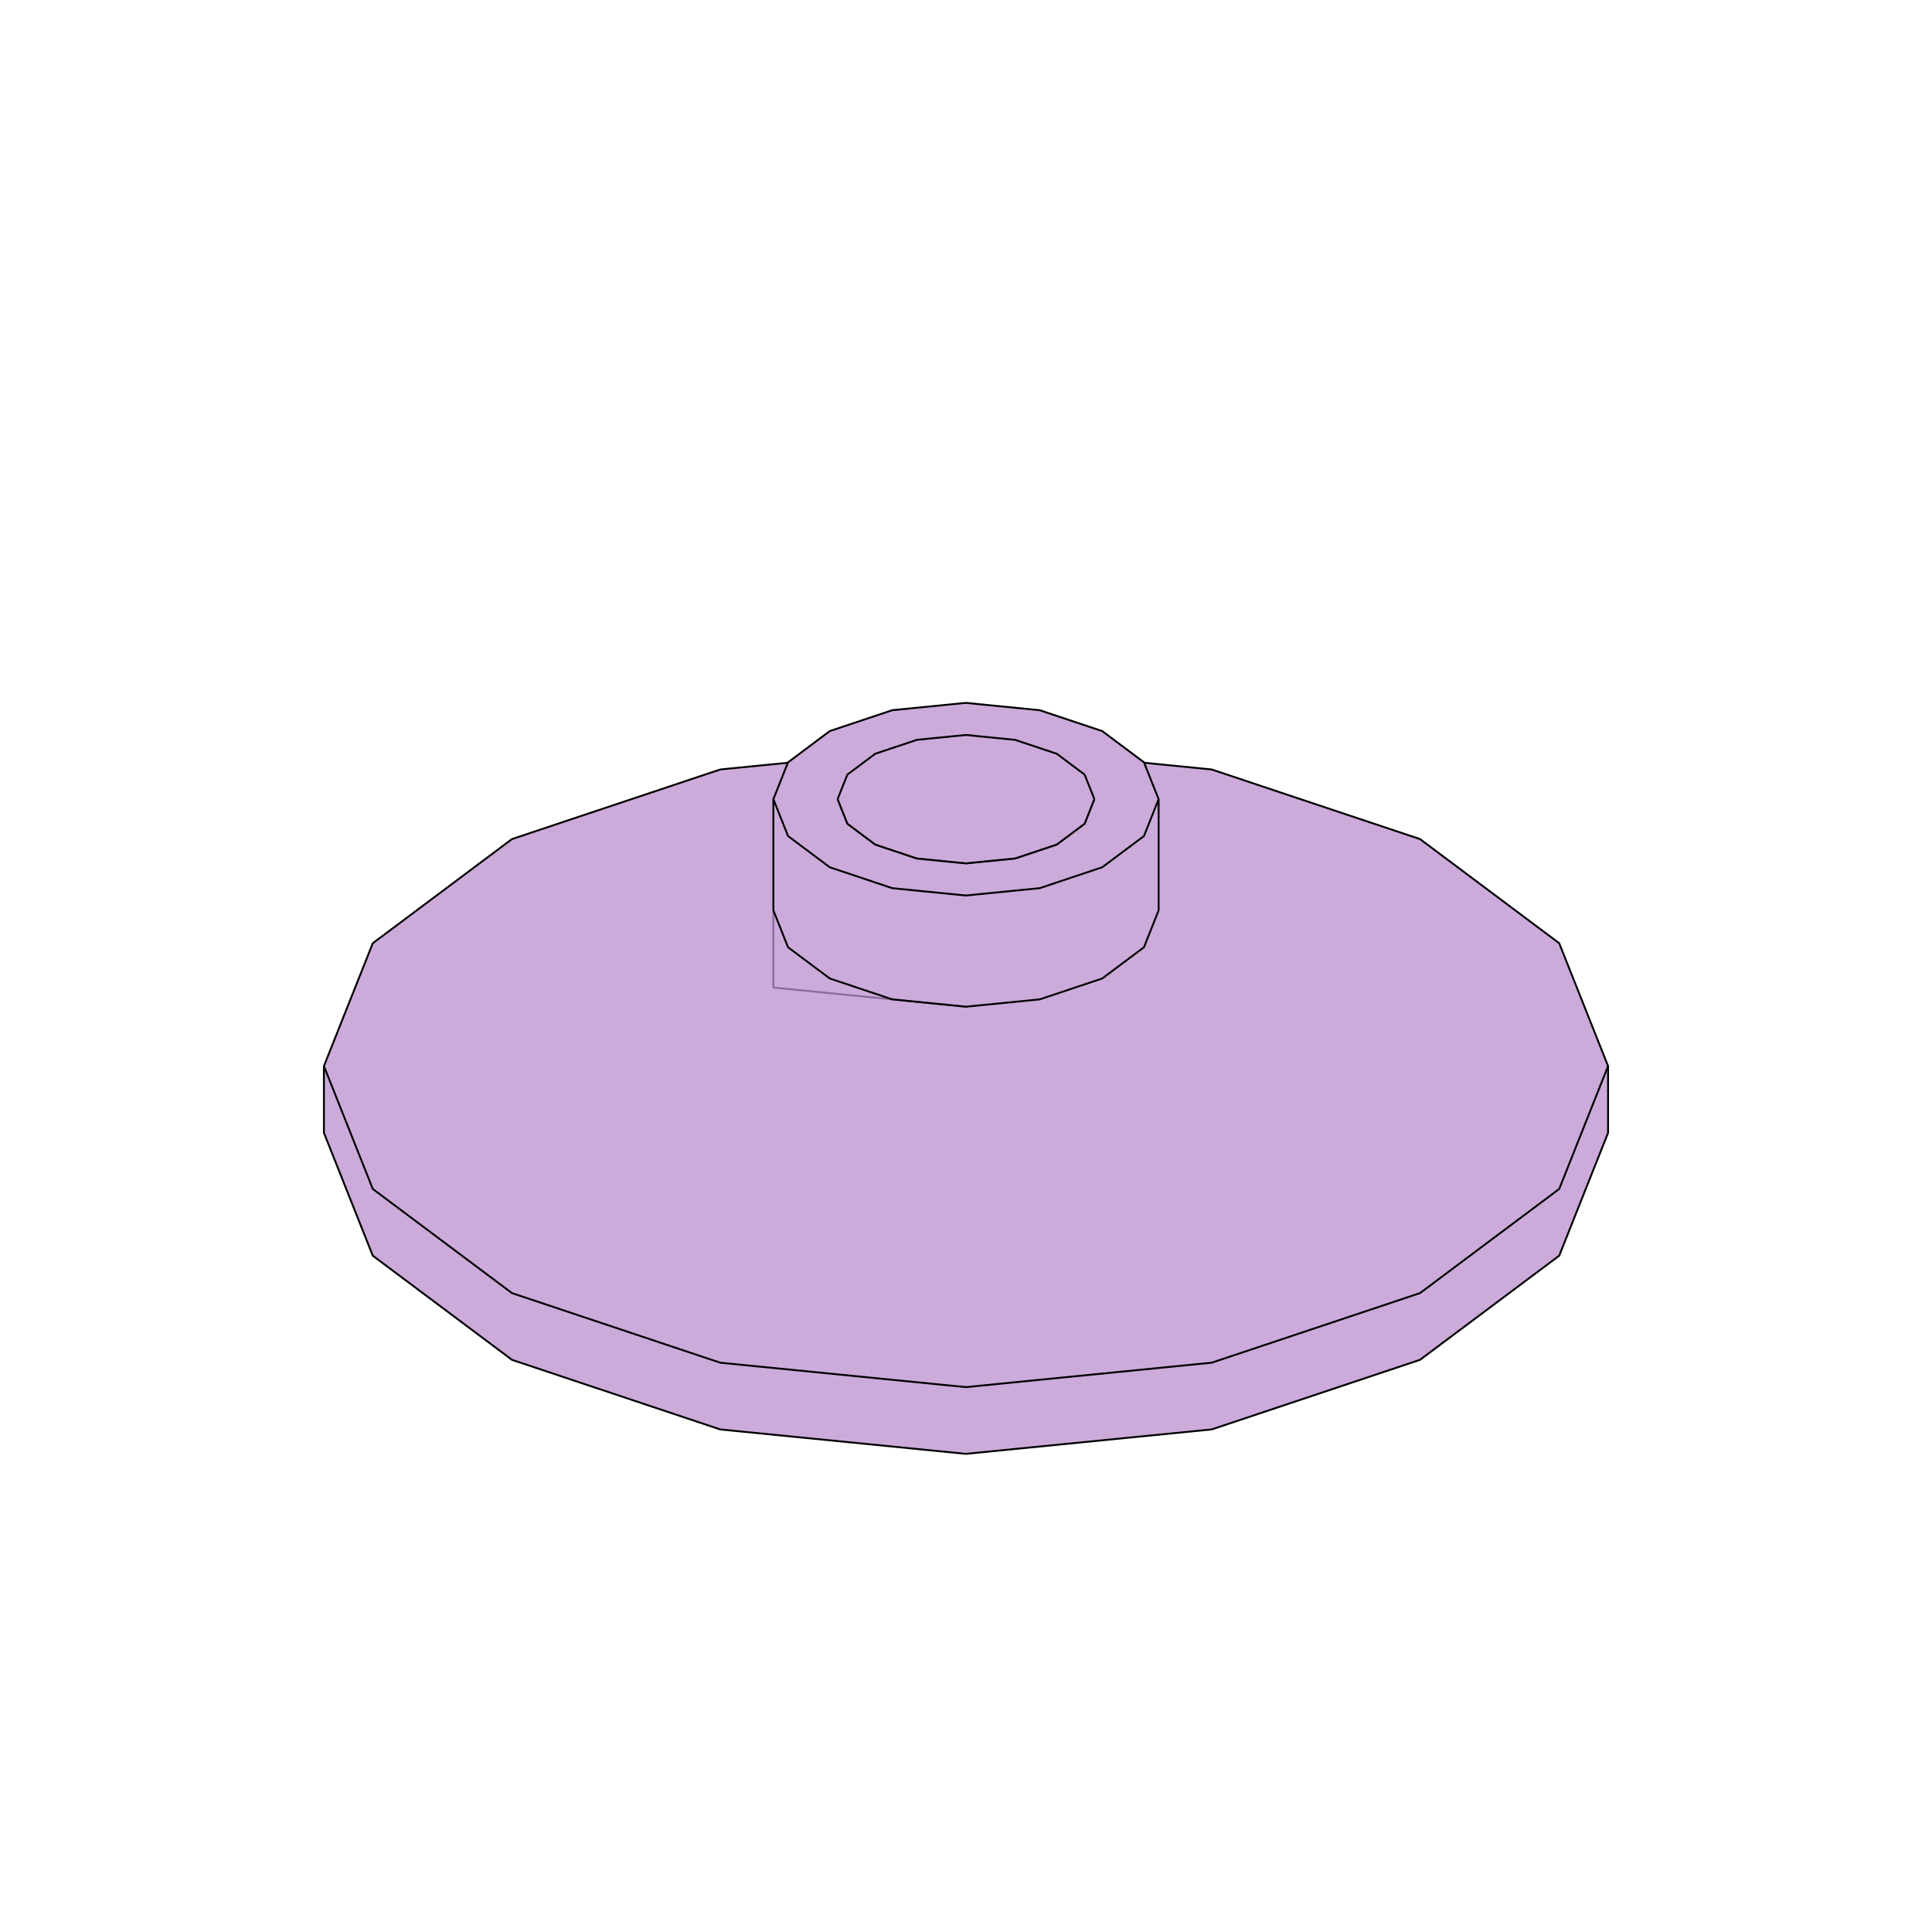
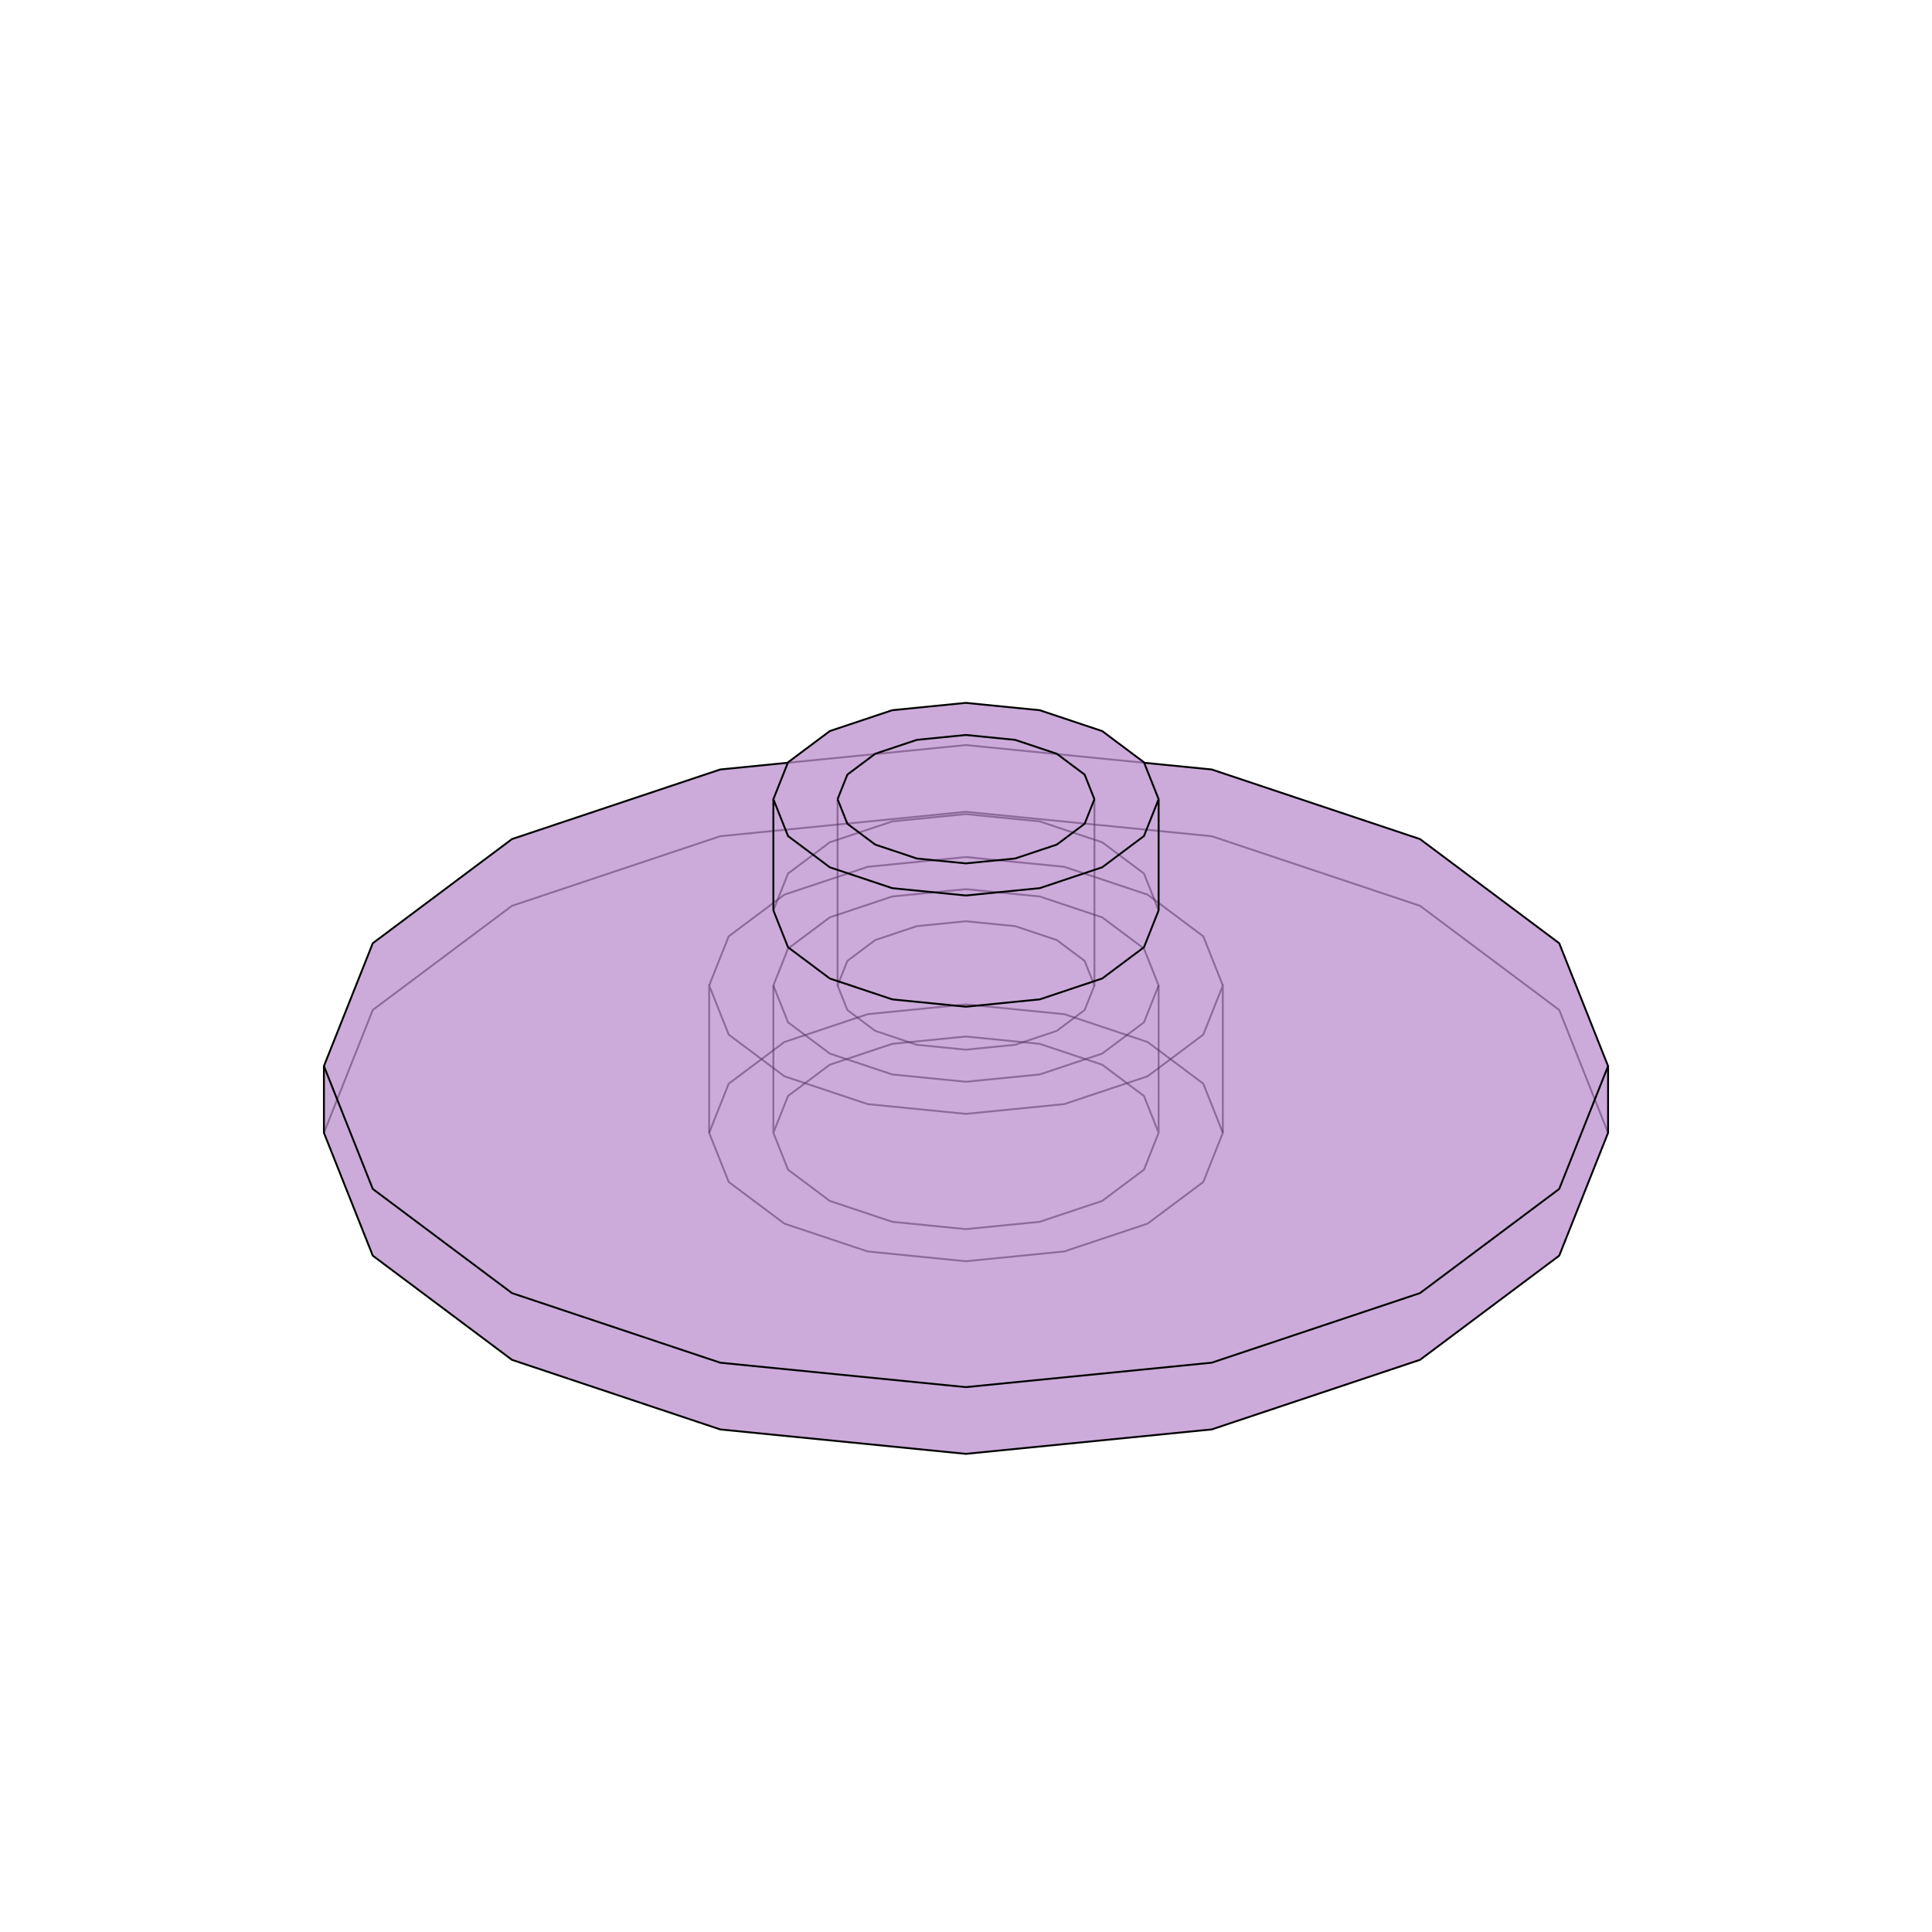
<svg xmlns="http://www.w3.org/2000/svg" version="1.1" width="1024" height="1024">
  <rect width="100%" height="100%" fill="white" />
  <g id="ViewLayer_HiddenEdges">
-     <g id="fills">
-         </g>
    <g id="strokes">
-       <path fill="none" stroke-width="1.0" stroke-linecap="butt" stroke-opacity="0.5" stroke="currentColor" stroke-linejoin="round" d=" M 580.063, 423.583 576.368, 432.876 574.920, 436.515 574.884, 436.607 568.680, 441.249 560.673, 447.240 560.128, 447.647 550.643, 450.817 541.159, 453.986 538.047, 455.025 528.909, 455.934 518.958, 456.923 512.000, 457.615 502.049, 456.626 495.091, 455.934 485.953, 455.025 476.469, 451.856 466.984, 448.687 463.872, 447.647 455.865, 441.657 455.320, 441.249 449.116, 436.607 449.080, 436.515 445.385, 427.223 443.937, 423.583 " />
-       <path fill="none" stroke-width="1.0" stroke-linecap="butt" stroke-opacity="0.5" stroke="currentColor" stroke-linejoin="round" d=" M 512.000, 533.575 502.049, 532.586 492.098, 531.596 482.147, 530.607 472.196, 529.617 462.245, 528.628 452.294, 527.639 442.343, 526.649 432.392, 525.660 422.441, 524.671 412.490, 523.682 409.906, 523.415 409.906, 513.415 409.906, 503.415 409.906, 493.415 409.906, 482.528 " />
+       <path fill="none" stroke-width="1.0" stroke-linecap="butt" stroke-opacity="0.5" stroke="currentColor" stroke-linejoin="round" d=" M 443.937, 423.583 443.937, 433.583 443.937, 437.026 443.937, 445.052 443.937, 455.052 443.937, 461.059 443.937, 464.767 443.937, 474.767 443.937, 482.528 443.937, 484.840 443.937, 494.840 443.937, 504.840 443.937, 514.840 443.937, 520.004 443.937, 522.316 444.749, 520.275 448.444, 510.983 449.116, 509.292 457.123, 503.301 463.872, 498.252 473.357, 495.082 482.841, 491.913 485.953, 490.873 495.904, 489.884 505.855, 488.895 512.000, 488.284 521.951, 489.273 531.902, 490.263 538.047, 490.873 547.531, 494.043 557.016, 497.212 560.128, 498.252 568.135, 504.242 574.884, 509.292 578.579, 518.584 579.251, 520.275 580.063, 522.316 580.063, 520.004 580.063, 510.004 580.063, 500.004 580.063, 490.004 580.063, 484.840 580.063, 482.528 580.063, 472.528 580.063, 464.767 580.063, 461.059 580.063, 451.059 580.063, 445.052 580.063, 437.026 580.063, 427.026 580.063, 423.583 " />
+       <path fill="none" stroke-width="1.0" stroke-linecap="butt" stroke-opacity="0.5" stroke="currentColor" stroke-linejoin="round" d=" M 409.906, 482.528 412.155, 476.873 415.850, 467.581 417.674, 462.993 425.681, 457.002 430.955, 453.056 438.962, 447.065 439.808, 446.432 443.937, 445.052 453.422, 441.883 455.320, 441.249 464.805, 438.080 472.930, 435.365 482.881, 434.376 492.832, 433.386 502.783, 432.397 512.000, 431.481 521.951, 432.470 531.902, 433.459 541.853, 434.449 551.070, 435.365 560.555, 438.534 568.680, 441.249 578.164, 444.418 580.063, 445.052 584.192, 446.432 592.199, 452.423 593.045, 453.056 601.052, 459.047 606.326, 462.993 610.021, 472.285 611.845, 476.873 614.094, 482.528 " />
+       <path fill="none" stroke-width="1.0" stroke-linecap="butt" stroke-opacity="0.5" stroke="currentColor" stroke-linejoin="round" d=" M 614.094, 600.417 610.399, 609.709 606.704, 619.002 606.326, 619.952 598.319, 625.943 590.312, 631.934 584.192, 636.513 574.707, 639.682 565.223, 642.851 555.738, 646.020 551.070, 647.580 541.119, 648.569 531.168, 649.559 521.217, 650.548 512.000, 651.464 502.049, 650.475 492.098, 649.486 482.147, 648.496 472.930, 647.580 463.445, 644.411 453.961, 641.242 444.476, 638.073 439.808, 636.513 431.801, 630.522 423.794, 624.531 417.674, 619.952 413.979, 610.660 410.284, 601.368 409.906, 600.417 413.601, 591.125 417.296, 581.832 417.674, 580.882 425.681, 574.891 426.722, 574.112 434.729, 568.121 439.808, 564.321 448.651, 561.366 458.136, 558.197 467.620, 555.028 472.930, 553.254 481.805, 552.372 491.756, 551.382 501.707, 550.393 511.658, 549.404 512.000, 549.370 521.951, 550.359 531.902, 551.348 541.853, 552.338 542.195, 552.372 551.070, 553.254 560.555, 556.423 570.039, 559.592 575.349, 561.366 584.192, 564.321 592.199, 570.312 597.278, 574.112 605.284, 580.103 606.326, 580.882 610.021, 590.174 613.716, 599.467 614.094, 600.417 614.094, 590.417 614.094, 580.417 614.094, 570.417 614.094, 566.076 614.094, 556.657 614.094, 546.657 614.094, 541.473 614.094, 531.473 614.094, 522.316 610.399, 513.023 606.704, 503.731 606.326, 502.780 605.847, 502.422 597.840, 496.431 589.833, 490.440 584.192, 486.220 580.063, 484.840 570.578, 481.671 561.094, 478.502 551.609, 475.332 551.070, 475.152 541.119, 474.163 531.168, 473.174 528.909, 472.949 518.958, 471.960 512.000, 471.269 502.049, 472.258 495.091, 472.949 485.140, 473.939 475.189, 474.928 472.930, 475.152 463.445, 478.322 453.961, 481.491 444.476, 484.660 443.937, 484.840 439.808, 486.220 431.801, 492.210 423.794, 498.201 418.153, 502.422 417.674, 502.780 413.979, 512.073 410.284, 521.365 409.906, 522.316 409.906, 532.316 409.906, 541.473 409.906, 551.473 409.906, 556.657 409.906, 566.076 409.906, 576.076 409.906, 586.076 409.906, 596.076 409.906, 600.417 " />
+       <path fill="none" stroke-width="1.0" stroke-linecap="butt" stroke-opacity="0.5" stroke="currentColor" stroke-linejoin="round" d=" M 608.256, 648.545 616.263, 642.554 624.270, 636.563 632.277, 630.573 637.768, 626.464 641.463, 617.172 645.158, 607.879 648.125, 600.417 648.125, 590.417 648.125, 580.417 648.125, 570.417 648.125, 560.417 648.125, 550.417 648.125, 541.473 648.125, 531.473 648.125, 522.316 644.430, 531.608 640.735, 540.900 637.768, 548.362 629.761, 554.353 621.754, 560.344 620.388, 561.366 614.094, 566.076 608.256, 570.444 598.771, 573.613 597.278, 574.112 587.793, 577.281 578.309, 580.450 568.824, 583.619 564.094, 585.200 554.143, 586.189 544.192, 587.178 534.241, 588.167 524.290, 589.156 514.339, 590.146 512.000, 590.378 502.049, 589.389 492.098, 588.400 482.147, 587.411 472.196, 586.421 462.245, 585.432 459.906, 585.200 450.422, 582.030 440.937, 578.861 431.453, 575.692 426.722, 574.112 417.238, 570.943 415.744, 570.444 409.906, 566.076 403.612, 561.366 395.605, 555.375 387.598, 549.385 386.232, 548.362 382.537, 539.070 378.842, 529.778 375.875, 522.316 375.875, 532.316 375.875, 541.473 375.875, 551.473 375.875, 561.473 375.875, 571.473 375.875, 581.473 375.875, 591.473 375.875, 600.417 379.570, 609.709 383.265, 619.002 386.232, 626.464 394.239, 632.455 402.246, 638.445 410.253, 644.436 415.744, 648.545 425.229, 651.714 434.713, 654.883 444.198, 658.052 453.682, 661.221 459.906, 663.301 469.857, 664.290 479.808, 665.280 489.759, 666.269 499.710, 667.258 509.661, 668.247 512.000, 668.480 521.951, 667.490 531.902, 666.501 541.853, 665.512 551.804, 664.523 561.755, 663.534 564.094, 663.301 573.578, 660.132 583.063, 656.963 592.547, 653.794 602.032, 650.625 608.256, 648.545 " />
+       <path fill="none" stroke-width="1.0" stroke-linecap="butt" stroke-opacity="0.5" stroke="currentColor" stroke-linejoin="round" d=" M 648.125, 600.417 644.430, 591.125 640.735, 581.832 637.768, 574.370 629.761, 568.379 621.754, 562.389 620.388, 561.366 614.094, 556.657 608.256, 552.289 598.771, 549.120 589.287, 545.951 579.802, 542.782 570.318, 539.613 564.094, 537.533 554.143, 536.544 544.192, 535.555 534.241, 534.565 524.290, 533.576 514.339, 532.587 512.000, 532.354 502.049, 533.344 492.098, 534.333 482.147, 535.322 472.196, 536.311 462.245, 537.300 459.906, 537.533 450.422, 540.702 440.937, 543.871 431.453, 547.040 421.968, 550.209 415.744, 552.289 409.906, 556.657 403.612, 561.366 395.605, 567.357 387.598, 573.348 386.232, 574.370 382.537, 583.662 378.842, 592.955 375.875, 600.417 " />
+       <path fill="none" stroke-width="1.0" stroke-linecap="butt" stroke-opacity="0.5" stroke="currentColor" stroke-linejoin="round" d=" M 852.313, 600.417 848.618, 591.125 844.923, 581.832 841.228, 572.540 837.533, 563.248 833.838, 553.955 830.143, 544.663 826.420, 535.300 818.413, 529.309 810.406, 523.318 802.400, 517.327 794.393, 511.337 786.386, 505.346 778.379, 499.355 770.372, 493.364 762.365, 487.373 754.358, 481.383 752.640, 480.097 743.155, 476.928 733.671, 473.759 724.186, 470.590 714.702, 467.421 705.217, 464.252 695.733, 461.082 686.248, 457.913 676.764, 454.744 667.279, 451.575 657.794, 448.406 648.310, 445.237 642.234, 443.207 632.283, 442.218 622.332, 441.228 614.094, 440.409 604.143, 439.420 594.192, 438.431 584.241, 437.442 580.063, 437.026 574.920, 436.515 564.970, 435.526 555.019, 434.537 545.068, 433.548 535.117, 432.558 525.166, 431.569 515.215, 430.580 512.000, 430.260 502.049, 431.250 492.098, 432.239 482.147, 433.228 472.196, 434.217 462.245, 435.207 452.294, 436.196 449.080, 436.515 443.937, 437.026 433.986, 438.016 424.035, 439.005 414.085, 439.994 409.906, 440.409 399.955, 441.399 390.004, 442.388 381.766, 443.207 372.281, 446.376 362.796, 449.545 353.312, 452.714 343.827, 455.883 334.343, 459.052 324.858, 462.221 315.374, 465.391 305.889, 468.560 296.405, 471.729 286.920, 474.898 277.435, 478.067 271.360, 480.097 263.353, 486.088 255.346, 492.079 247.339, 498.069 239.332, 504.060 231.326, 510.051 223.319, 516.042 215.312, 522.033 207.305, 528.023 199.298, 534.014 197.580, 535.300 193.885, 544.592 190.190, 553.884 186.495, 563.177 182.800, 572.469 179.105, 581.761 175.410, 591.054 171.687, 600.417 " />
+       <path fill="none" stroke-width="1.0" stroke-linecap="butt" stroke-opacity="0.5" stroke="currentColor" stroke-linejoin="round" d=" M 606.418, 404.280 596.467, 403.291 586.516, 402.301 576.565, 401.312 566.614, 400.323 560.373, 399.702 550.422, 398.713 540.471, 397.724 530.520, 396.735 520.569, 395.746 512.000, 394.894 502.049, 395.883 492.098, 396.872 482.147, 397.861 472.196, 398.851 463.627, 399.702 453.677, 400.692 443.726, 401.681 433.775, 402.670 423.824, 403.659 417.582, 404.280 " />
+       <path fill="none" stroke-width="1.0" stroke-linecap="butt" stroke-opacity="0.5" stroke="currentColor" stroke-linejoin="round" d=" M 580.063, 522.316 576.368, 531.608 574.884, 535.339 566.877, 541.330 560.128, 546.380 550.643, 549.549 542.195, 552.372 538.047, 553.758 528.096, 554.747 518.145, 555.736 512.000, 556.347 502.049, 555.358 492.098, 554.368 485.953, 553.758 481.805, 552.372 472.321, 549.203 463.872, 546.380 455.865, 540.389 449.116, 535.339 445.421, 526.047 443.937, 522.316 " />
+       <path fill="none" stroke-width="1.0" stroke-linecap="butt" stroke-opacity="0.5" stroke="currentColor" stroke-linejoin="round" d=" M 409.906, 522.316 413.601, 531.608 417.296, 540.900 417.674, 541.851 425.681, 547.841 433.688, 553.832 439.808, 558.412 448.651, 561.366 458.136, 564.535 467.620, 567.704 472.930, 569.479 482.881, 570.468 492.832, 571.457 502.783, 572.446 512.000, 573.362 521.951, 572.373 531.902, 571.384 541.853, 570.395 551.070, 569.479 560.555, 566.309 570.039, 563.140 575.349, 561.366 584.192, 558.412 592.199, 552.421 600.206, 546.430 606.326, 541.851 610.021, 532.558 613.716, 523.266 614.094, 522.316 " />
+       <path fill="none" stroke-width="1.0" stroke-linecap="butt" stroke-opacity="0.5" stroke="currentColor" stroke-linejoin="round" d=" M 375.875, 522.316 379.570, 513.023 383.265, 503.731 386.232, 496.269 394.239, 490.278 402.246, 484.287 409.906, 478.555 412.155, 476.873 415.744, 474.188 425.229, 471.018 434.713, 467.849 443.937, 464.767 453.422, 461.598 459.906, 459.431 469.857, 458.442 479.808, 457.453 489.759, 456.464 495.091, 455.934 505.042, 454.945 512.000, 454.253 521.951, 455.242 528.909, 455.934 538.860, 456.923 548.811, 457.912 558.762, 458.901 564.094, 459.431 573.578, 462.601 580.063, 464.767 589.547, 467.936 599.032, 471.105 608.256, 474.188 611.845, 476.873 614.094, 478.555 622.101, 484.546 630.108, 490.537 637.768, 496.269 641.463, 505.561 645.158, 514.853 648.125, 522.316 " />
    </g>
  </g>
  <g id="ViewLayer_Edges">
    <g id="fills">
      <path fill_rule="evenodd" stroke="none" fill-opacity="0.5" fill="#9b59b6" d=" M 606.326, 404.048 584.192, 387.487 551.070, 376.420 512.000, 372.536 472.930, 376.420 439.808, 387.487 417.674, 404.048 417.582, 404.280 381.766, 407.840 271.360, 444.730 197.580, 499.933 171.687, 565.050 171.687, 600.417 197.580, 665.534 271.360, 720.737 381.766, 757.627 512.000, 770.574 642.234, 757.627 752.640, 720.737 826.420, 665.534 852.313, 600.417 852.313, 565.050 826.420, 499.933 752.640, 444.730 642.234, 407.840 606.418, 404.280 606.326, 404.048  z" />
    </g>
    <g id="strokes">
      <path fill="none" stroke-width="1.0" stroke-linecap="butt" stroke-opacity="1.0" stroke="currentColor" stroke-linejoin="round" d=" M 580.063, 423.583 576.368, 432.876 574.920, 436.515 574.884, 436.607 568.680, 441.249 560.673, 447.240 560.128, 447.647 550.643, 450.817 541.159, 453.986 538.047, 455.025 528.909, 455.934 518.958, 456.923 512.000, 457.615 502.049, 456.626 495.091, 455.934 485.953, 455.025 476.469, 451.856 466.984, 448.687 463.872, 447.647 455.865, 441.657 455.320, 441.249 449.116, 436.607 449.080, 436.515 445.385, 427.223 443.937, 423.583 " />
      <path fill="none" stroke-width="1.0" stroke-linecap="butt" stroke-opacity="1.0" stroke="currentColor" stroke-linejoin="round" d=" M 580.063, 423.583 576.368, 414.291 574.884, 410.560 566.877, 404.569 560.373, 399.702 560.128, 399.519 550.643, 396.350 541.159, 393.181 538.047, 392.141 528.096, 391.152 518.145, 390.163 512.000, 389.552 502.049, 390.541 492.098, 391.531 485.953, 392.141 476.469, 395.310 466.984, 398.480 463.872, 399.519 463.627, 399.702 455.621, 405.693 449.116, 410.560 445.421, 419.852 443.937, 423.583 " />
      <path fill="none" stroke-width="1.0" stroke-linecap="butt" stroke-opacity="1.0" stroke="currentColor" stroke-linejoin="round" d=" M 409.906, 482.528 413.601, 491.820 417.296, 501.113 417.674, 502.063 418.153, 502.422 426.160, 508.413 434.167, 514.403 439.808, 518.624 443.937, 520.004 444.749, 520.275 454.233, 523.444 463.718, 526.613 472.930, 529.691 482.881, 530.680 492.832, 531.669 502.783, 532.659 512.000, 533.575 521.951, 532.586 531.902, 531.596 541.853, 530.607 551.070, 529.691 560.555, 526.522 570.039, 523.353 579.251, 520.275 580.063, 520.004 584.192, 518.624 592.199, 512.633 600.206, 506.642 605.847, 502.422 606.326, 502.063 610.021, 492.771 613.716, 483.478 614.094, 482.528 " />
      <path fill="none" stroke-width="1.0" stroke-linecap="butt" stroke-opacity="1.0" stroke="currentColor" stroke-linejoin="round" d=" M 614.094, 423.583 610.399, 432.876 606.704, 442.168 606.326, 443.119 598.319, 449.109 593.045, 453.056 585.038, 459.047 584.192, 459.679 580.063, 461.059 570.578, 464.228 561.094, 467.397 551.609, 470.566 551.070, 470.746 541.119, 471.736 531.168, 472.725 528.909, 472.949 518.958, 473.939 512.000, 474.630 502.049, 473.641 495.091, 472.949 485.140, 471.960 475.189, 470.971 472.930, 470.746 463.445, 467.577 453.961, 464.408 444.476, 461.239 443.937, 461.059 439.808, 459.679 431.801, 453.689 430.955, 453.056 422.948, 447.065 417.674, 443.119 413.979, 433.826 410.284, 424.534 409.906, 423.583 413.601, 414.291 417.296, 404.999 417.582, 404.280 417.674, 404.048 425.681, 398.057 433.688, 392.067 439.808, 387.487 449.293, 384.318 458.777, 381.149 468.262, 377.980 472.930, 376.420 482.881, 375.431 492.832, 374.442 502.783, 373.453 512.000, 372.536 521.951, 373.526 531.902, 374.515 541.853, 375.504 551.070, 376.420 560.555, 379.589 570.039, 382.759 579.524, 385.928 584.192, 387.487 592.199, 393.478 600.206, 399.469 606.326, 404.048 606.418, 404.280 610.113, 413.572 613.808, 422.864 614.094, 423.583 614.094, 433.583 614.094, 440.409 614.094, 450.409 614.094, 460.409 614.094, 470.409 614.094, 478.555 614.094, 482.528 " />
      <path fill="none" stroke-width="1.0" stroke-linecap="butt" stroke-opacity="1.0" stroke="currentColor" stroke-linejoin="round" d=" M 409.906, 423.583 409.906, 433.583 409.906, 440.409 409.906, 450.409 409.906, 460.409 409.906, 470.409 409.906, 478.555 409.906, 482.528 " />
      <path fill="none" stroke-width="1.0" stroke-linecap="butt" stroke-opacity="1.0" stroke="currentColor" stroke-linejoin="round" d=" M 417.582, 404.280 407.631, 405.269 397.680, 406.258 387.729, 407.247 381.766, 407.840 372.281, 411.009 362.797, 414.178 353.312, 417.347 343.827, 420.517 334.343, 423.686 324.858, 426.855 315.374, 430.024 305.889, 433.193 296.405, 436.362 286.920, 439.531 277.435, 442.700 271.360, 444.730 263.353, 450.721 255.346, 456.712 247.339, 462.703 239.332, 468.693 231.326, 474.684 223.319, 480.675 215.312, 486.666 207.305, 492.657 199.298, 498.648 197.580, 499.933 193.885, 509.225 190.190, 518.518 186.495, 527.810 182.800, 537.102 179.105, 546.395 175.410, 555.687 171.687, 565.050 171.687, 575.050 171.687, 585.050 171.687, 595.050 171.687, 600.417 175.382, 609.709 179.077, 619.002 182.772, 628.294 186.467, 637.586 190.162, 646.879 193.857, 656.171 197.580, 665.534 205.587, 671.525 213.594, 677.516 221.600, 683.507 229.607, 689.497 237.614, 695.488 245.621, 701.479 253.628, 707.470 261.635, 713.461 269.642, 719.451 271.360, 720.737 280.845, 723.906 290.329, 727.075 299.814, 730.244 309.298, 733.413 318.783, 736.583 328.267, 739.752 337.752, 742.921 347.236, 746.090 356.721, 749.259 366.206, 752.428 375.690, 755.597 381.766, 757.627 391.717, 758.616 401.668, 759.606 411.618, 760.595 421.569, 761.584 431.520, 762.573 441.471, 763.562 451.422, 764.552 461.373, 765.541 471.324, 766.530 481.275, 767.519 491.226, 768.508 501.177, 769.498 512.000, 770.574 521.951, 769.584 531.902, 768.595 541.853, 767.606 551.804, 766.617 561.755, 765.628 571.706, 764.638 581.657, 763.649 591.608, 762.660 601.559, 761.671 611.510, 760.681 621.460, 759.692 631.411, 758.703 642.234, 757.627 651.719, 754.458 661.203, 751.289 670.688, 748.120 680.173, 744.951 689.657, 741.782 699.142, 738.613 708.626, 735.443 718.111, 732.274 727.595, 729.105 737.080, 725.936 746.565, 722.767 752.640, 720.737 760.647, 714.746 768.654, 708.755 776.661, 702.765 784.668, 696.774 792.674, 690.783 800.681, 684.792 808.688, 678.801 816.695, 672.811 824.702, 666.820 826.420, 665.534 830.115, 656.242 833.810, 646.950 837.505, 637.657 841.200, 628.365 844.895, 619.073 848.590, 609.780 852.313, 600.417 852.313, 590.417 852.313, 580.417 852.313, 570.417 852.313, 565.050 848.618, 555.758 844.923, 546.466 841.228, 537.173 837.533, 527.881 833.838, 518.589 830.143, 509.296 826.420, 499.933 818.413, 493.942 810.406, 487.952 802.400, 481.961 794.393, 475.970 786.386, 469.979 778.379, 463.988 770.372, 457.997 762.365, 452.007 754.358, 446.016 752.640, 444.730 743.155, 441.561 733.671, 438.392 724.186, 435.223 714.702, 432.054 705.217, 428.885 695.733, 425.716 686.248, 422.547 676.764, 419.378 667.279, 416.208 657.794, 413.039 648.310, 409.870 642.234, 407.840 632.283, 406.851 622.332, 405.862 612.382, 404.873 606.418, 404.280 " />
      <path fill="none" stroke-width="1.0" stroke-linecap="butt" stroke-opacity="1.0" stroke="currentColor" stroke-linejoin="round" d=" M 852.313, 565.050 848.618, 574.343 844.923, 583.635 841.228, 592.927 837.533, 602.220 833.838, 611.512 830.143, 620.804 826.420, 630.168 818.413, 636.158 810.406, 642.149 802.400, 648.140 794.393, 654.131 786.386, 660.122 778.379, 666.112 770.372, 672.103 762.365, 678.094 754.358, 684.085 752.640, 685.370 743.155, 688.539 733.671, 691.708 724.186, 694.878 714.702, 698.047 705.217, 701.216 695.733, 704.385 686.248, 707.554 676.764, 710.723 667.279, 713.892 657.794, 717.061 648.310, 720.230 642.234, 722.260 632.283, 723.250 622.332, 724.239 612.382, 725.228 602.431, 726.217 592.480, 727.206 582.529, 728.196 572.578, 729.185 562.627, 730.174 552.676, 731.163 542.725, 732.153 532.774, 733.142 522.823, 734.131 512.000, 735.207 502.049, 734.218 492.098, 733.228 482.147, 732.239 472.196, 731.250 462.245, 730.261 452.294, 729.272 442.343, 728.282 432.392, 727.293 422.441, 726.304 412.490, 725.315 402.540, 724.326 392.589, 723.336 381.766, 722.260 372.281, 719.091 362.797, 715.922 353.312, 712.753 343.827, 709.584 334.343, 706.415 324.858, 703.246 315.374, 700.077 305.889, 696.908 296.405, 693.739 286.920, 690.569 277.435, 687.400 271.360, 685.370 263.353, 679.379 255.346, 673.389 247.339, 667.398 239.332, 661.407 231.326, 655.416 223.319, 649.425 215.312, 643.435 207.305, 637.444 199.298, 631.453 197.580, 630.167 193.885, 620.875 190.190, 611.583 186.495, 602.291 182.800, 592.998 179.105, 583.706 175.410, 574.414 171.687, 565.050 " />
    </g>
  </g>
</svg>
